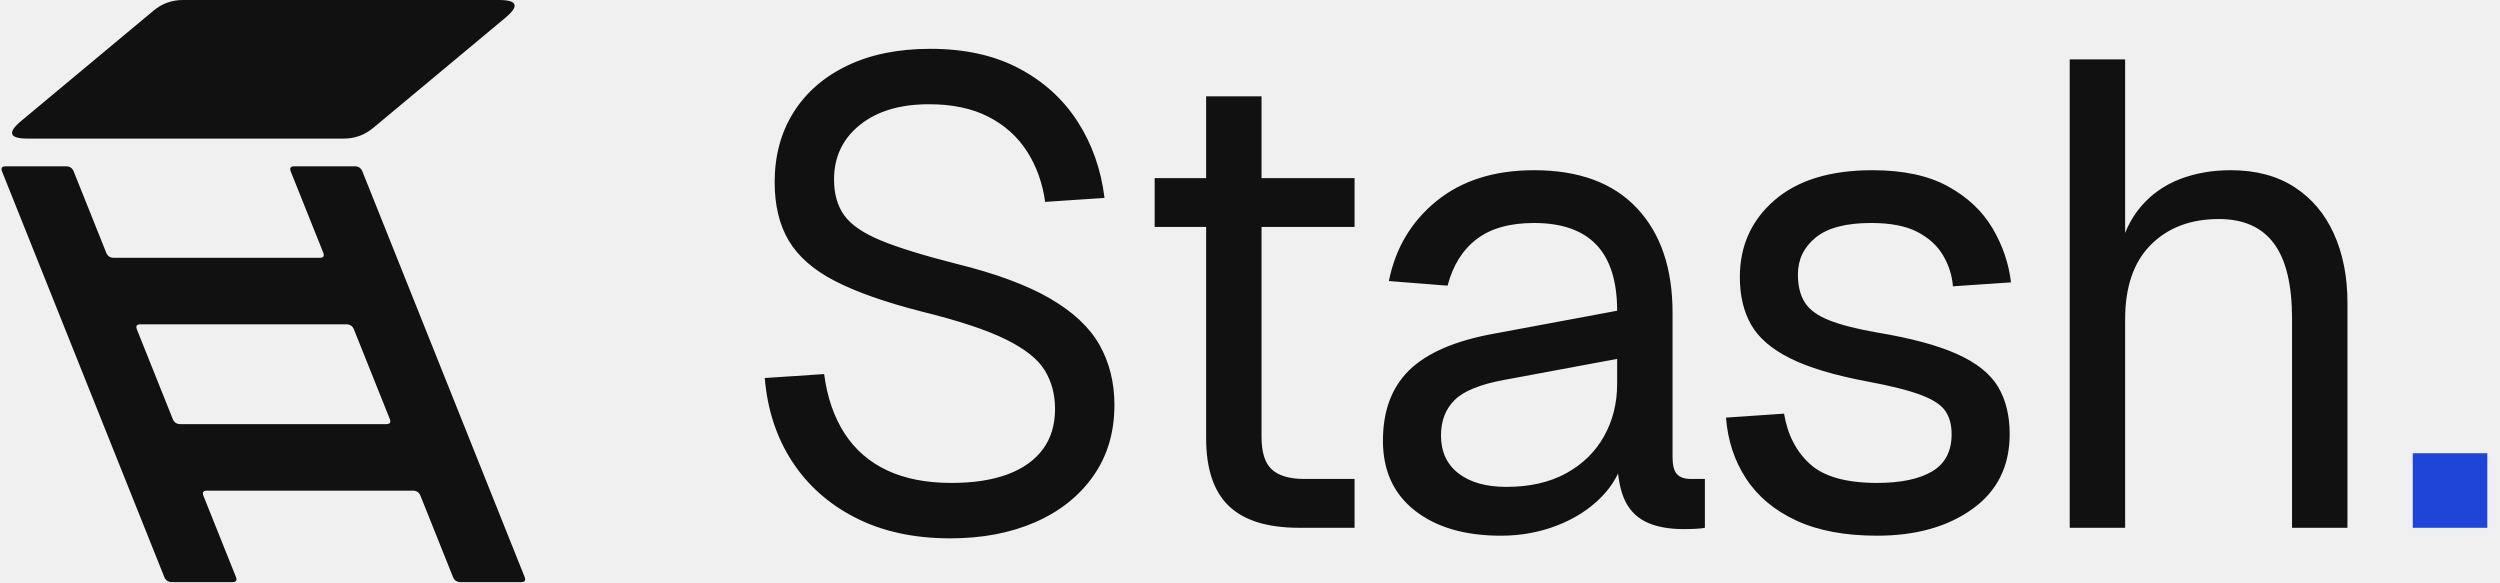
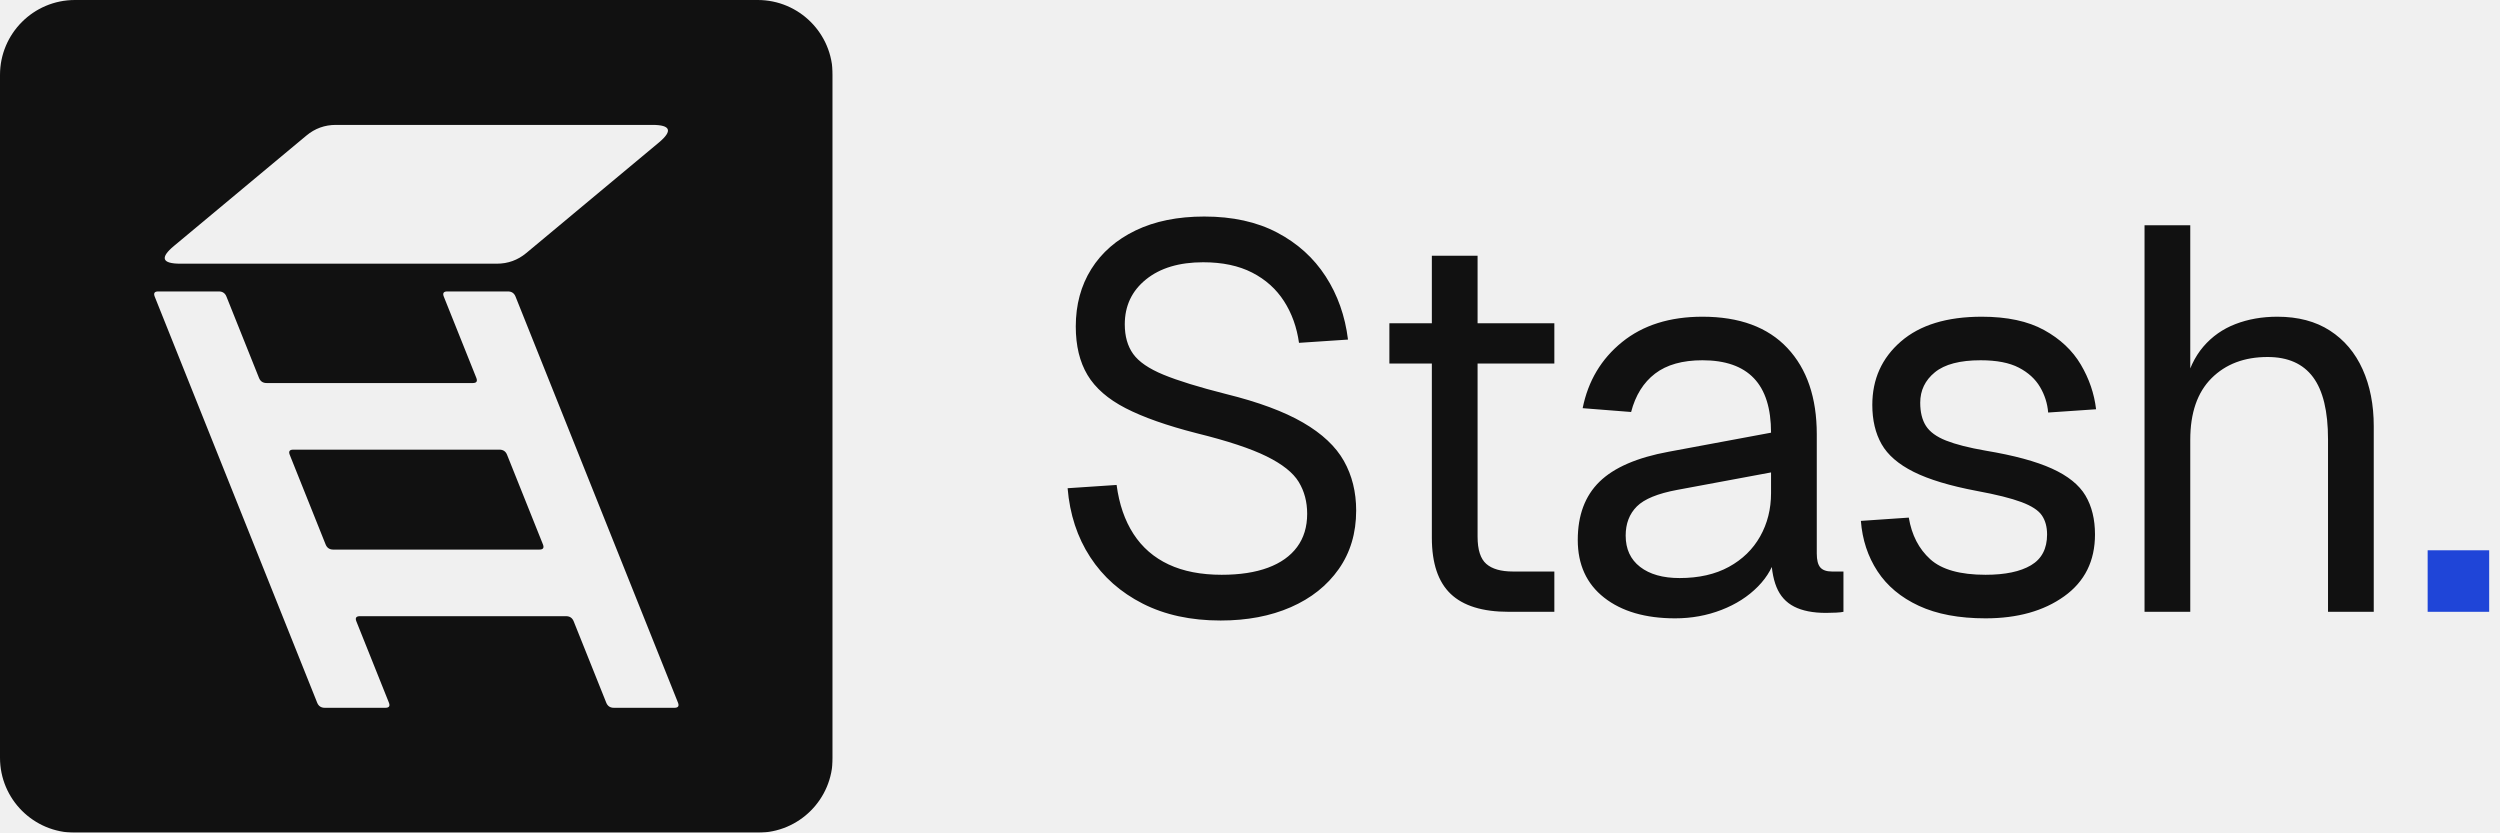
- <svg xmlns="http://www.w3.org/2000/svg" viewBox="0 0 3221 750">
-   <path fill-rule="evenodd" fill="#111111" transform="translate(0 0) scale(3.57143)" d="M7.68 43.6 Q0 50 10 50 L124 50 Q130 50 134.61 46.16 L182.32 6.4 Q190 0 180 0 L66 0 Q60 0 55.39 3.84 Z M0.74 61.86 Q0 60 2 60 L23.85 60 Q25.85 60 26.59 61.86 L38.31 91.14 Q39.05 93 41.05 93 L115.35 93 Q117.35 93 116.61 91.14 L104.89 61.86 Q104.15 60 106.15 60 L128 60 Q130 60 130.74 61.86 L189.26 208.14 Q190 210 188 210 L166.15 210 Q164.15 210 163.41 208.14 L151.69 178.86 Q150.95 177 148.95 177 L74.65 177 Q72.65 177 73.39 178.86 L85.11 208.14 Q85.85 210 83.85 210 L62 210 Q60 210 59.26 208.14 Z M49.39 118.86 Q48.65 117 50.65 117 L124.95 117 Q126.95 117 127.69 118.86 L140.61 151.14 Q141.35 153 139.35 153 L65.05 153 Q63.05 153 62.31 151.14 Z" />
-   <path fill="#111111" d="M1224.17 693.60L1224.17 693.60Q1154.47 693.60 1102.62 667.25Q1050.77 640.90 1020.60 594.58Q990.42 548.25 985.32 487.05L985.32 487.05L1061.82 481.95Q1067.77 527 1088.17 558.45Q1108.57 589.90 1143.00 606.05Q1177.42 622.20 1225.87 622.20L1225.87 622.20Q1268.37 622.20 1298.12 611.15Q1327.87 600.10 1343.60 578.85Q1359.32 557.60 1359.32 527L1359.32 527Q1359.32 498.95 1346.15 477.27Q1332.97 455.60 1296.00 437.33Q1259.02 419.05 1186.77 401.20L1186.77 401.20Q1117.07 383.35 1075.85 362.10Q1034.62 340.85 1016.35 310.25Q998.07 279.65 998.07 234.60L998.07 234.60Q998.07 183.60 1022.30 144.93Q1046.52 106.25 1091.57 84.58Q1136.62 62.90 1198.67 62.90L1198.67 62.90Q1264.97 62.90 1312.57 87.98Q1360.17 113.05 1388.22 156.40Q1416.27 199.75 1423.07 255L1423.07 255L1346.57 260.10Q1341.47 223.55 1323.20 195.07Q1304.92 166.60 1273.47 150.45Q1242.02 134.30 1196.97 134.30L1196.97 134.30Q1140.87 134.30 1107.72 161.08Q1074.57 187.85 1074.57 231.20L1074.57 231.20Q1074.57 259.25 1087.75 277.53Q1100.92 295.80 1134.92 309.82Q1168.92 323.85 1232.67 340L1232.67 340Q1308.32 358.70 1352.95 384.63Q1397.57 410.55 1416.70 444.55Q1435.82 478.55 1435.82 521.90L1435.82 521.90Q1435.82 574.60 1408.62 613.27Q1381.42 651.95 1333.82 672.77Q1286.22 693.60 1224.17 693.60ZM1745.22 680L1673.82 680Q1612.62 680 1583.30 651.95Q1553.97 623.90 1553.97 564.40L1553.97 564.40L1553.97 124.10L1625.37 124.10L1625.37 562.70Q1625.37 593.30 1638.97 605.20Q1652.57 617.10 1680.62 617.10L1680.62 617.10L1745.22 617.10L1745.22 680ZM1745.22 292.40L1487.67 292.40L1487.67 229.50L1745.22 229.50L1745.22 292.40ZM1933.92 690.20L1933.92 690.20Q1864.22 690.20 1823.00 657.90Q1781.77 625.60 1781.77 567.80L1781.77 567.80Q1781.77 510 1815.77 476.85Q1849.77 443.70 1923.72 430.10L1923.72 430.10L2083.52 400.35Q2083.52 343.40 2056.75 315.35Q2029.97 287.30 1976.42 287.30L1976.42 287.30Q1929.67 287.30 1902.47 308.13Q1875.27 328.95 1865.07 368.05L1865.07 368.05L1789.42 362.10Q1802.17 298.35 1851.05 258.82Q1899.92 219.30 1976.42 219.30L1976.42 219.30Q2063.12 219.30 2109.02 268.18Q2154.92 317.05 2154.92 402.90L2154.92 402.90L2154.92 589.05Q2154.92 604.35 2160.45 610.73Q2165.97 617.10 2178.72 617.10L2178.72 617.10L2196.57 617.10L2196.57 680Q2193.17 680.85 2185.52 681.27Q2177.87 681.70 2169.37 681.70L2169.37 681.70Q2138.77 681.70 2119.65 671.92Q2100.52 662.15 2092.02 641.33Q2083.52 620.50 2083.52 586.50L2083.52 586.50L2092.02 588.20Q2086.07 617.10 2063.12 640.48Q2040.17 663.85 2006.17 677.02Q1972.17 690.20 1933.92 690.20ZM1940.72 627.30L1940.72 627.30Q1985.77 627.30 2017.65 609.88Q2049.52 592.45 2066.52 562.27Q2083.52 532.10 2083.52 494.70L2083.52 494.70L2083.52 462.40L1937.32 489.60Q1891.42 498.10 1874.00 515.52Q1856.57 532.95 1856.57 561L1856.57 561Q1856.57 592.45 1879.10 609.88Q1901.62 627.30 1940.72 627.30ZM2418.42 690.20L2418.42 690.20Q2356.37 690.20 2314.30 670.65Q2272.22 651.10 2249.70 616.67Q2227.17 582.25 2223.77 538.05L2223.77 538.05L2298.57 532.95Q2305.37 573.75 2332.15 597.98Q2358.92 622.20 2418.42 622.20L2418.42 622.20Q2464.32 622.20 2489.40 607.33Q2514.47 592.45 2514.47 559.30L2514.47 559.30Q2514.47 541.45 2506.40 529.55Q2498.32 517.65 2474.52 508.73Q2450.72 499.80 2404.82 491.30L2404.82 491.30Q2341.92 479.40 2306.22 461.55Q2270.52 443.70 2256.07 418.20Q2241.62 392.70 2241.62 357L2241.62 357Q2241.62 296.65 2286.25 257.98Q2330.87 219.30 2412.47 219.30L2412.47 219.30Q2471.97 219.30 2509.80 240.13Q2547.62 260.95 2567.17 294.10Q2586.72 327.25 2590.97 363.80L2590.97 363.80L2516.17 368.90Q2514.47 347.65 2503.42 328.95Q2492.37 310.25 2470.27 298.78Q2448.17 287.30 2410.77 287.30L2410.77 287.30Q2362.32 287.30 2339.37 306Q2316.42 324.70 2316.42 353.60L2316.42 353.60Q2316.42 375.70 2325.35 389.73Q2334.27 403.75 2356.80 412.68Q2379.32 421.60 2418.42 428.40L2418.42 428.40Q2484.72 439.45 2522.12 456.45Q2559.52 473.45 2574.40 498.52Q2589.27 523.60 2589.27 559.30L2589.27 559.30Q2589.27 621.35 2541.25 655.77Q2493.22 690.20 2418.42 690.20ZM2738.02 680L2666.62 680L2666.62 76.50L2738.02 76.50L2738.02 328.95L2729.52 327.25Q2738.02 289.85 2758.42 266.05Q2778.82 242.25 2808.57 230.78Q2838.32 219.30 2874.02 219.30L2874.02 219.30Q2922.47 219.30 2956.05 240.98Q2989.62 262.65 3007.05 301.32Q3024.47 340 3024.47 390.15L3024.47 390.15L3024.47 680L2953.07 680L2953.07 410.55Q2953.07 345.10 2929.70 313.65Q2906.32 282.20 2858.72 282.20L2858.72 282.20Q2804.32 282.20 2771.17 315.35Q2738.02 348.50 2738.02 411.40L2738.02 411.40L2738.02 680Z" />
-   <path fill="#1f45d8" d="M3204.67 680L3108.62 680L3108.62 583.95L3204.67 583.95L3204.67 680Z" />
+ <svg xmlns="http://www.w3.org/2000/svg" viewBox="0 0 3903 1300">
+   <mask id="k13">
+     <rect x="0" y="0" width="1300" height="1300" fill="#fff" />
+     <path fill-rule="evenodd" fill="#000" transform="translate(238.33 195) scale(4.33333)" d="M7.68 43.6 Q0 50 10 50 L124 50 Q130 50 134.61 46.16 L182.32 6.4 Q190 0 180 0 L66 0 Q60 0 55.39 3.84 Z M0.74 61.86 Q0 60 2 60 L23.85 60 Q25.85 60 26.59 61.86 L38.31 91.14 Q39.05 93 41.05 93 L115.35 93 Q117.35 93 116.61 91.14 L104.89 61.86 Q104.15 60 106.15 60 L128 60 Q130 60 130.74 61.86 L189.26 208.14 Q190 210 188 210 L166.15 210 Q164.15 210 163.41 208.14 L151.69 178.86 Q150.95 177 148.95 177 L74.65 177 Q72.65 177 73.39 178.86 L85.11 208.14 Q85.85 210 83.85 210 L62 210 Q60 210 59.26 208.14 Z M49.39 118.86 Q48.65 117 50.65 117 L124.95 117 Q126.95 117 127.69 118.86 L140.61 151.14 Q141.35 153 139.35 153 L65.05 153 Q63.05 153 62.31 151.14 Z" />
+   </mask>
+   <rect x="0" y="0" width="1300" height="1300" rx="117" fill="#111111" mask="url(#k13)" />
+   <path fill="#111111" d="M1905.60 968.75L1905.60 968.75Q1835.90 968.75 1784.05 942.40Q1732.20 916.05 1702.03 869.73Q1671.85 823.40 1666.75 762.20L1666.75 762.20L1743.25 757.10Q1749.20 802.15 1769.60 833.60Q1790 865.05 1824.42 881.20Q1858.85 897.35 1907.30 897.35L1907.30 897.35Q1949.80 897.35 1979.55 886.30Q2009.30 875.25 2025.03 854Q2040.75 832.75 2040.75 802.15L2040.75 802.15Q2040.75 774.10 2027.58 752.42Q2014.40 730.75 1977.42 712.48Q1940.45 694.20 1868.20 676.35L1868.20 676.35Q1798.50 658.50 1757.28 637.25Q1716.05 616 1697.78 585.40Q1679.50 554.80 1679.50 509.75L1679.50 509.75Q1679.50 458.75 1703.72 420.08Q1727.95 381.40 1773 359.73Q1818.05 338.05 1880.10 338.05L1880.10 338.05Q1946.40 338.05 1994 363.13Q2041.60 388.20 2069.65 431.55Q2097.70 474.90 2104.50 530.15L2104.50 530.15L2028 535.25Q2022.90 498.70 2004.63 470.22Q1986.35 441.75 1954.90 425.60Q1923.45 409.45 1878.40 409.45L1878.40 409.45Q1822.30 409.45 1789.15 436.23Q1756 463 1756 506.35L1756 506.35Q1756 534.40 1769.17 552.67Q1782.35 570.95 1816.35 584.97Q1850.35 599 1914.10 615.15L1914.10 615.15Q1989.75 633.85 2034.38 659.77Q2079 685.70 2098.13 719.70Q2117.25 753.70 2117.25 797.05L2117.25 797.05Q2117.25 849.75 2090.05 888.42Q2062.85 927.10 2015.25 947.92Q1967.65 968.75 1905.60 968.75ZM2426.65 955.15L2355.25 955.15Q2294.05 955.15 2264.72 927.10Q2235.40 899.05 2235.40 839.55L2235.40 839.55L2235.40 399.25L2306.80 399.25L2306.80 837.85Q2306.80 868.45 2320.40 880.35Q2334 892.25 2362.05 892.25L2362.05 892.25L2426.65 892.25L2426.65 955.15ZM2426.65 567.55L2169.10 567.55L2169.10 504.65L2426.65 504.65L2426.65 567.55ZM2615.35 965.35L2615.35 965.35Q2545.65 965.35 2504.42 933.05Q2463.20 900.75 2463.20 842.95L2463.20 842.95Q2463.20 785.15 2497.20 752Q2531.20 718.85 2605.15 705.25L2605.15 705.25L2764.95 675.50Q2764.95 618.55 2738.17 590.50Q2711.40 562.45 2657.85 562.45L2657.85 562.45Q2611.10 562.45 2583.90 583.27Q2556.70 604.10 2546.50 643.20L2546.50 643.20L2470.85 637.25Q2483.60 573.50 2532.47 533.97Q2581.35 494.45 2657.85 494.45L2657.85 494.45Q2744.55 494.45 2790.45 543.33Q2836.35 592.20 2836.35 678.05L2836.35 678.05L2836.35 864.20Q2836.35 879.50 2841.87 885.88Q2847.40 892.25 2860.15 892.25L2860.15 892.25L2878.00 892.25L2878.00 955.15Q2874.60 956 2866.95 956.42Q2859.30 956.85 2850.80 956.85L2850.80 956.85Q2820.20 956.85 2801.07 947.07Q2781.95 937.30 2773.45 916.48Q2764.95 895.65 2764.95 861.65L2764.95 861.65L2773.45 863.35Q2767.50 892.25 2744.55 915.63Q2721.60 939 2687.60 952.17Q2653.60 965.35 2615.35 965.35ZM2622.15 902.45L2622.15 902.45Q2667.20 902.45 2699.07 885.02Q2730.95 867.60 2747.95 837.42Q2764.95 807.25 2764.95 769.85L2764.95 769.85L2764.95 737.55L2618.75 764.75Q2572.85 773.25 2555.42 790.67Q2538.00 808.10 2538.00 836.15L2538.00 836.15Q2538.00 867.60 2560.52 885.02Q2583.05 902.45 2622.15 902.45ZM3099.85 965.35L3099.85 965.35Q3037.80 965.35 2995.72 945.80Q2953.65 926.25 2931.12 891.82Q2908.60 857.40 2905.20 813.20L2905.20 813.20L2980.00 808.10Q2986.80 848.90 3013.57 873.13Q3040.35 897.35 3099.85 897.35L3099.85 897.35Q3145.75 897.35 3170.82 882.48Q3195.90 867.60 3195.90 834.45L3195.90 834.45Q3195.90 816.60 3187.82 804.70Q3179.75 792.80 3155.95 783.88Q3132.15 774.95 3086.25 766.45L3086.25 766.45Q3023.35 754.55 2987.65 736.70Q2951.95 718.85 2937.50 693.35Q2923.05 667.85 2923.05 632.15L2923.05 632.15Q2923.05 571.80 2967.67 533.13Q3012.30 494.45 3093.90 494.45L3093.90 494.45Q3153.40 494.45 3191.22 515.27Q3229.05 536.10 3248.60 569.25Q3268.15 602.40 3272.40 638.95L3272.40 638.95L3197.60 644.05Q3195.90 622.80 3184.85 604.10Q3173.80 585.40 3151.70 573.92Q3129.60 562.45 3092.20 562.45L3092.20 562.45Q3043.75 562.45 3020.80 581.15Q2997.85 599.85 2997.85 628.75L2997.85 628.75Q2997.85 650.85 3006.77 664.88Q3015.70 678.90 3038.22 687.83Q3060.75 696.75 3099.85 703.55L3099.85 703.55Q3166.15 714.60 3203.55 731.60Q3240.95 748.60 3255.82 773.67Q3270.70 798.75 3270.70 834.45L3270.70 834.45Q3270.70 896.50 3222.67 930.92Q3174.65 965.35 3099.85 965.35ZM3419.45 955.15L3348.05 955.15L3348.05 351.65L3419.45 351.65L3419.45 604.10L3410.95 602.40Q3419.45 565 3439.85 541.20Q3460.25 517.40 3490.00 505.93Q3519.75 494.45 3555.45 494.45L3555.45 494.45Q3603.90 494.45 3637.47 516.13Q3671.05 537.80 3688.47 576.47Q3705.90 615.15 3705.90 665.30L3705.90 665.30L3705.90 955.15L3634.50 955.15L3634.50 685.70Q3634.50 620.25 3611.12 588.80Q3587.75 557.35 3540.15 557.35L3540.15 557.35Q3485.75 557.35 3452.60 590.50Q3419.45 623.65 3419.45 686.55L3419.45 686.55L3419.45 955.15Z" />
+   <path fill="#1f45d8" d="M3886.10 955.15L3790.05 955.15L3790.05 859.10L3886.10 859.10L3886.10 955.15Z" />
</svg>
